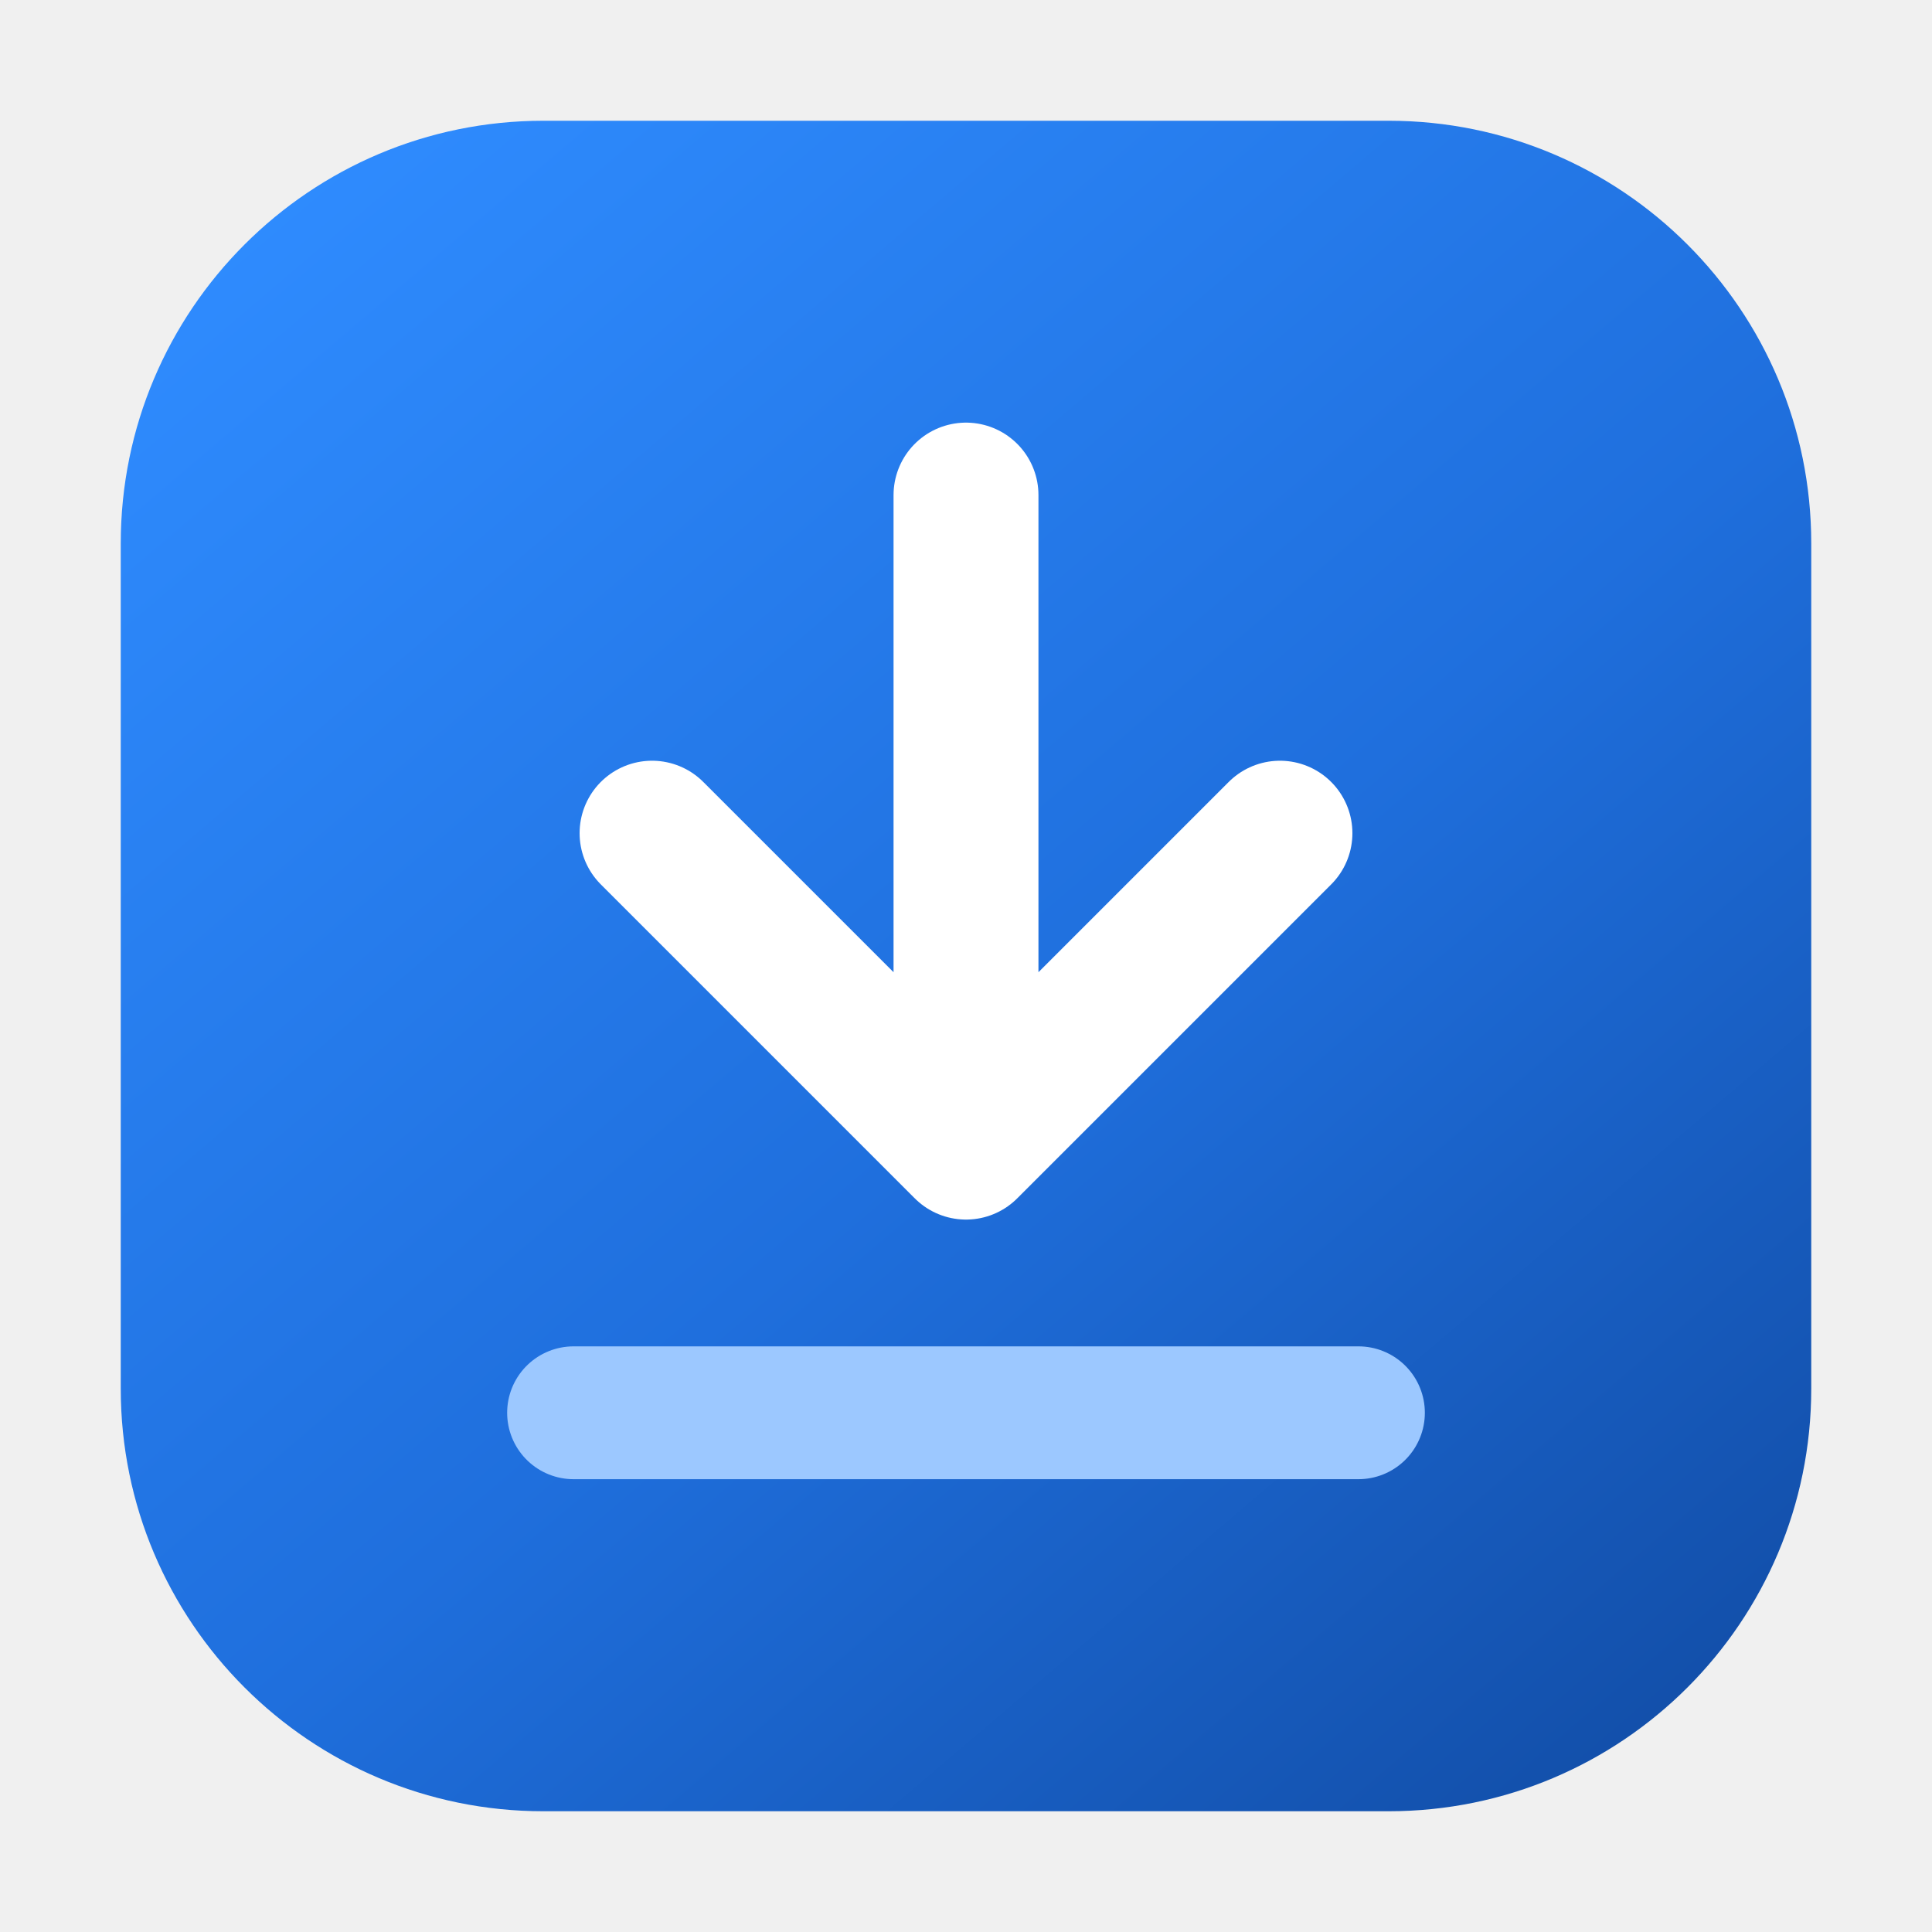
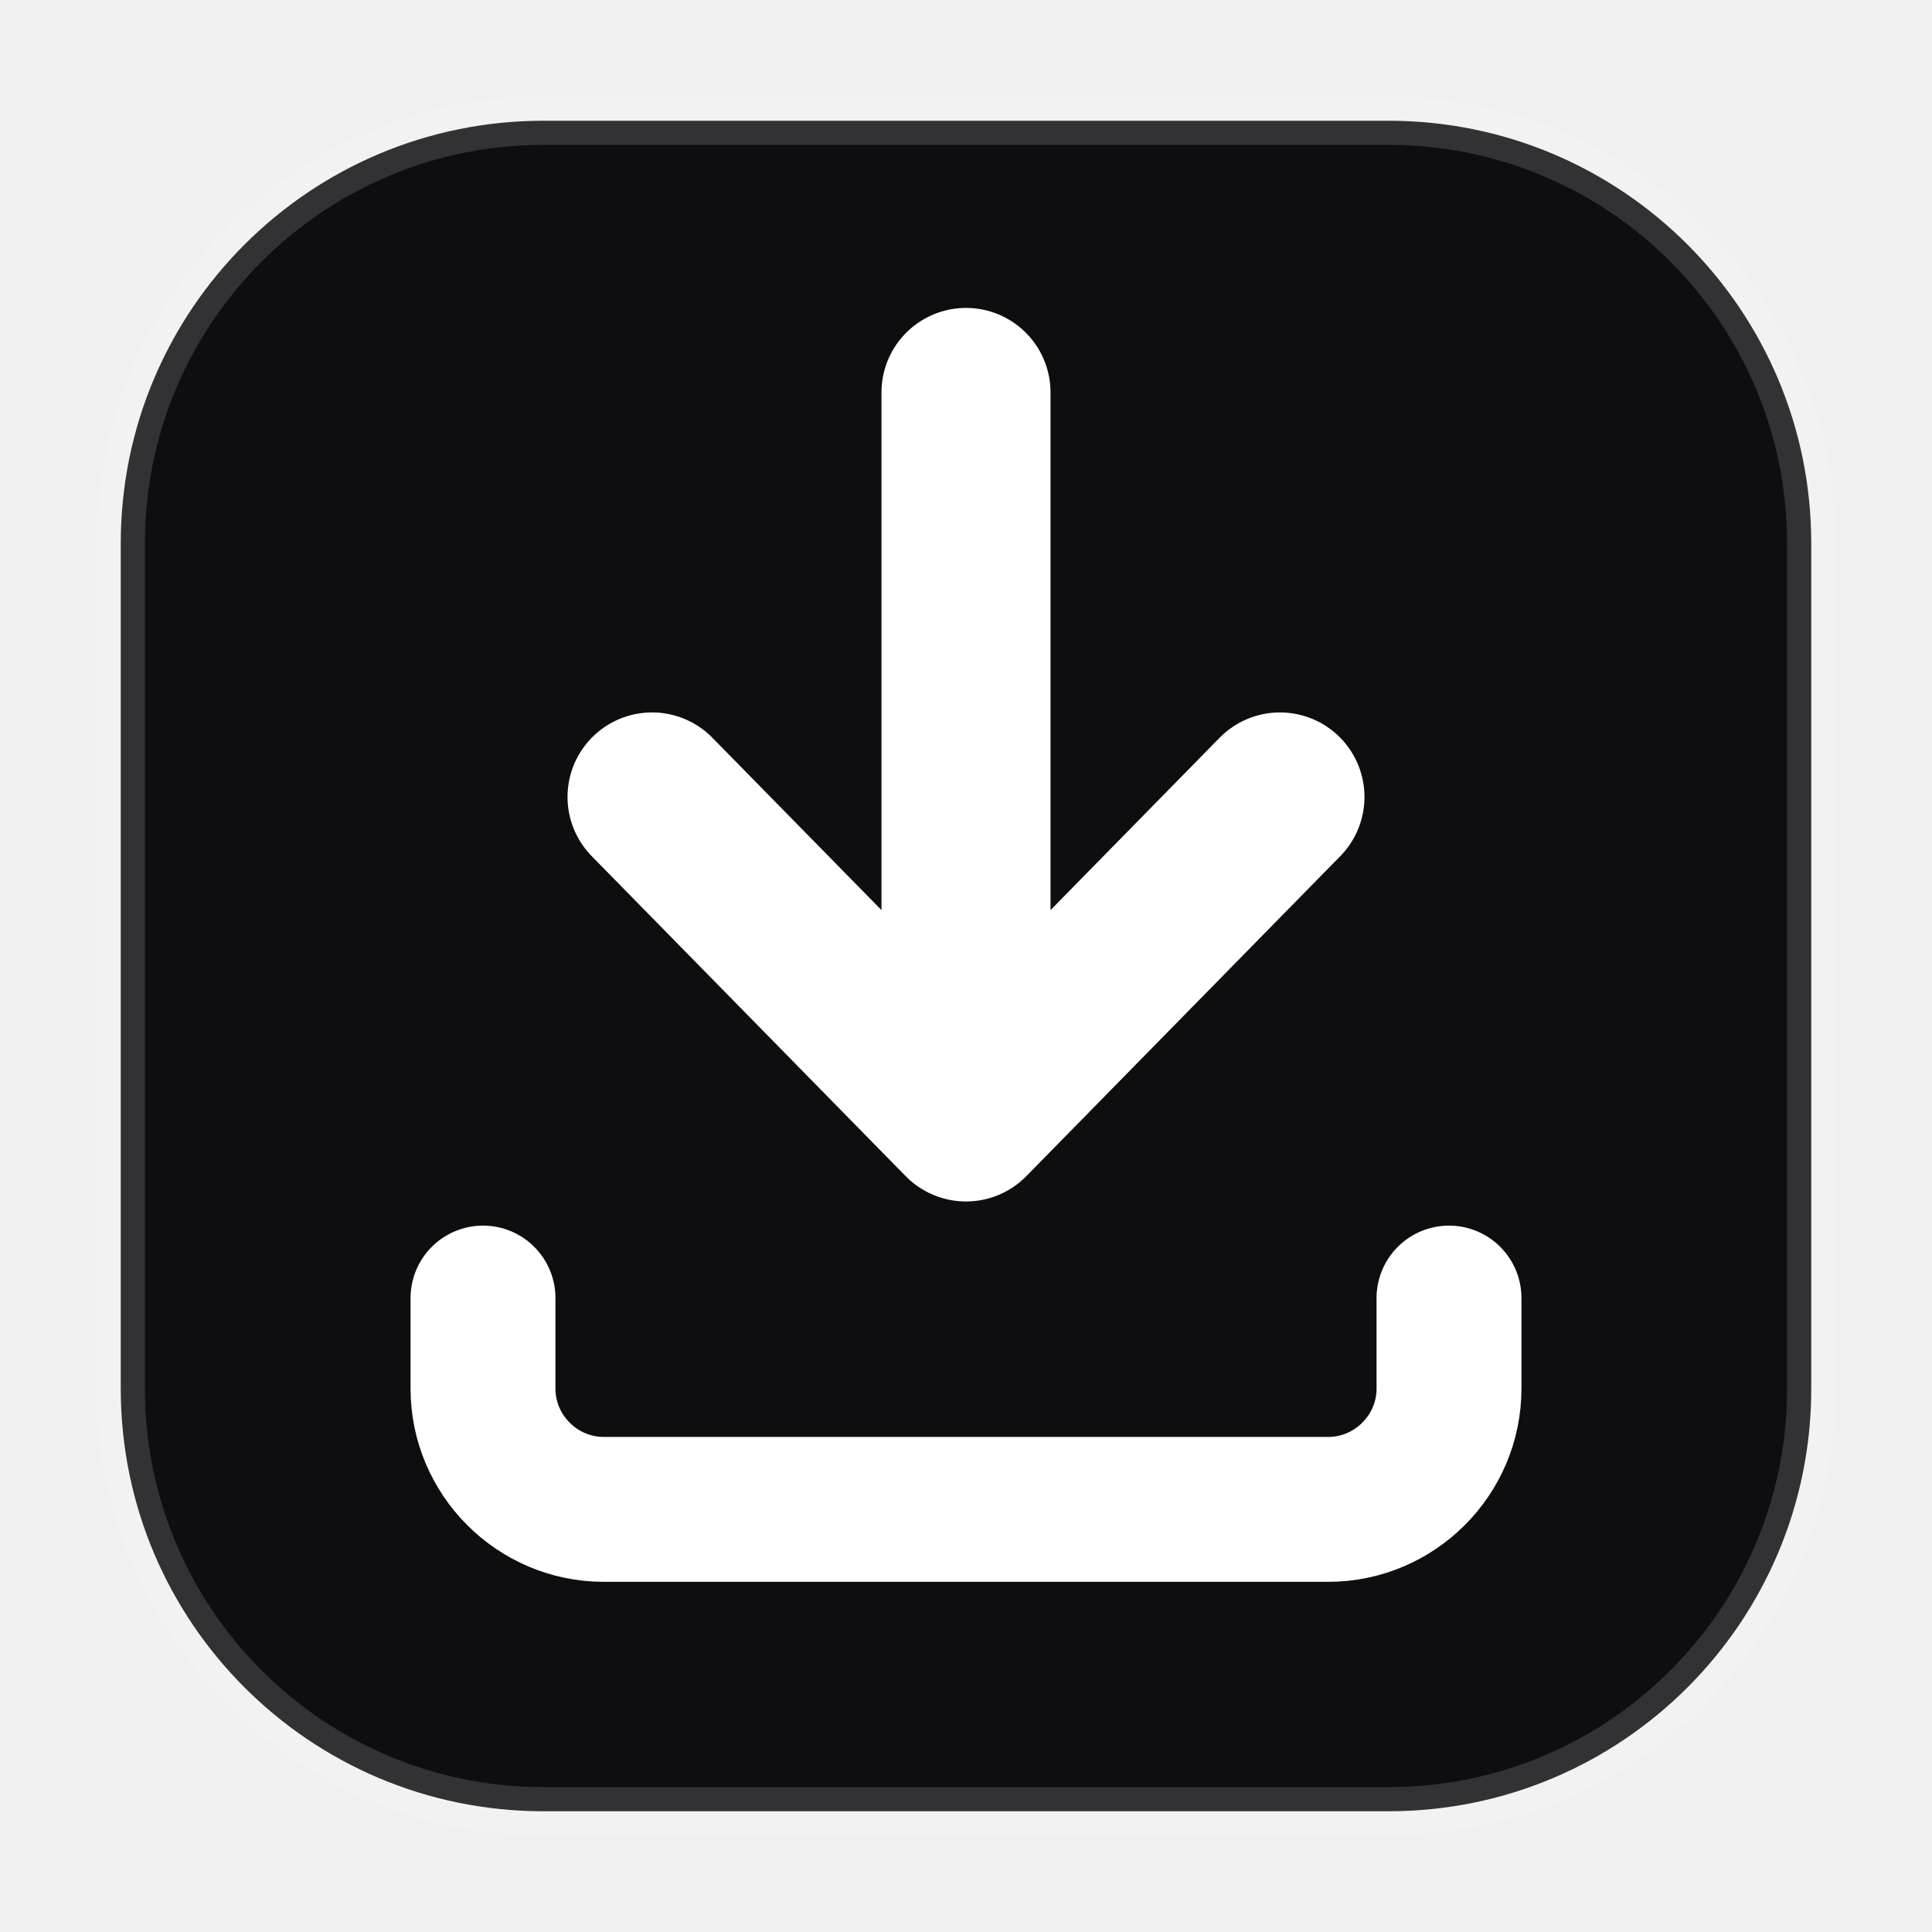
<svg xmlns="http://www.w3.org/2000/svg" viewBox="0 0 32 32">
-   <defs>
-     <linearGradient id="g" x1="4" y1="3" x2="27" y2="30" gradientUnits="userSpaceOnUse">
-       <stop stop-color="#2f8cff" />
-       <stop offset=".55" stop-color="#1f6fdd" />
-       <stop offset="1" stop-color="#124ea8" />
-     </linearGradient>
-   </defs>
-   <rect x="2" y="2" width="28" height="28" rx="7" fill="url(#g)" />
-   <path d="M16 8.2v10.4M10.8 13.8 16 19l5.2-5.2" fill="none" stroke="#fff" stroke-width="2.4" stroke-linecap="round" stroke-linejoin="round" />
-   <path d="M9.5 23.4h13" stroke="#9cc8ff" stroke-width="2.2" stroke-linecap="round" />
+   <rect x="2" y="2" width="28" height="28" rx="7" fill="#0e0e10" stroke="rgba(255,255,255,0.15)" stroke-width="0.8" />
+   <path d="M16 6.5v11.5M10.8 13.2 16 18.5l5.2-5.3" fill="none" stroke="#ffffff" stroke-width="2.8" stroke-linecap="round" stroke-linejoin="round" />
+   <path d="M8 21.5v1.5c0 1.1.9 2 2 2h12c1.1 0 2-.9 2-2v-1.5" fill="none" stroke="#ffffff" stroke-width="2.4" stroke-linecap="round" stroke-linejoin="round" />
</svg>
